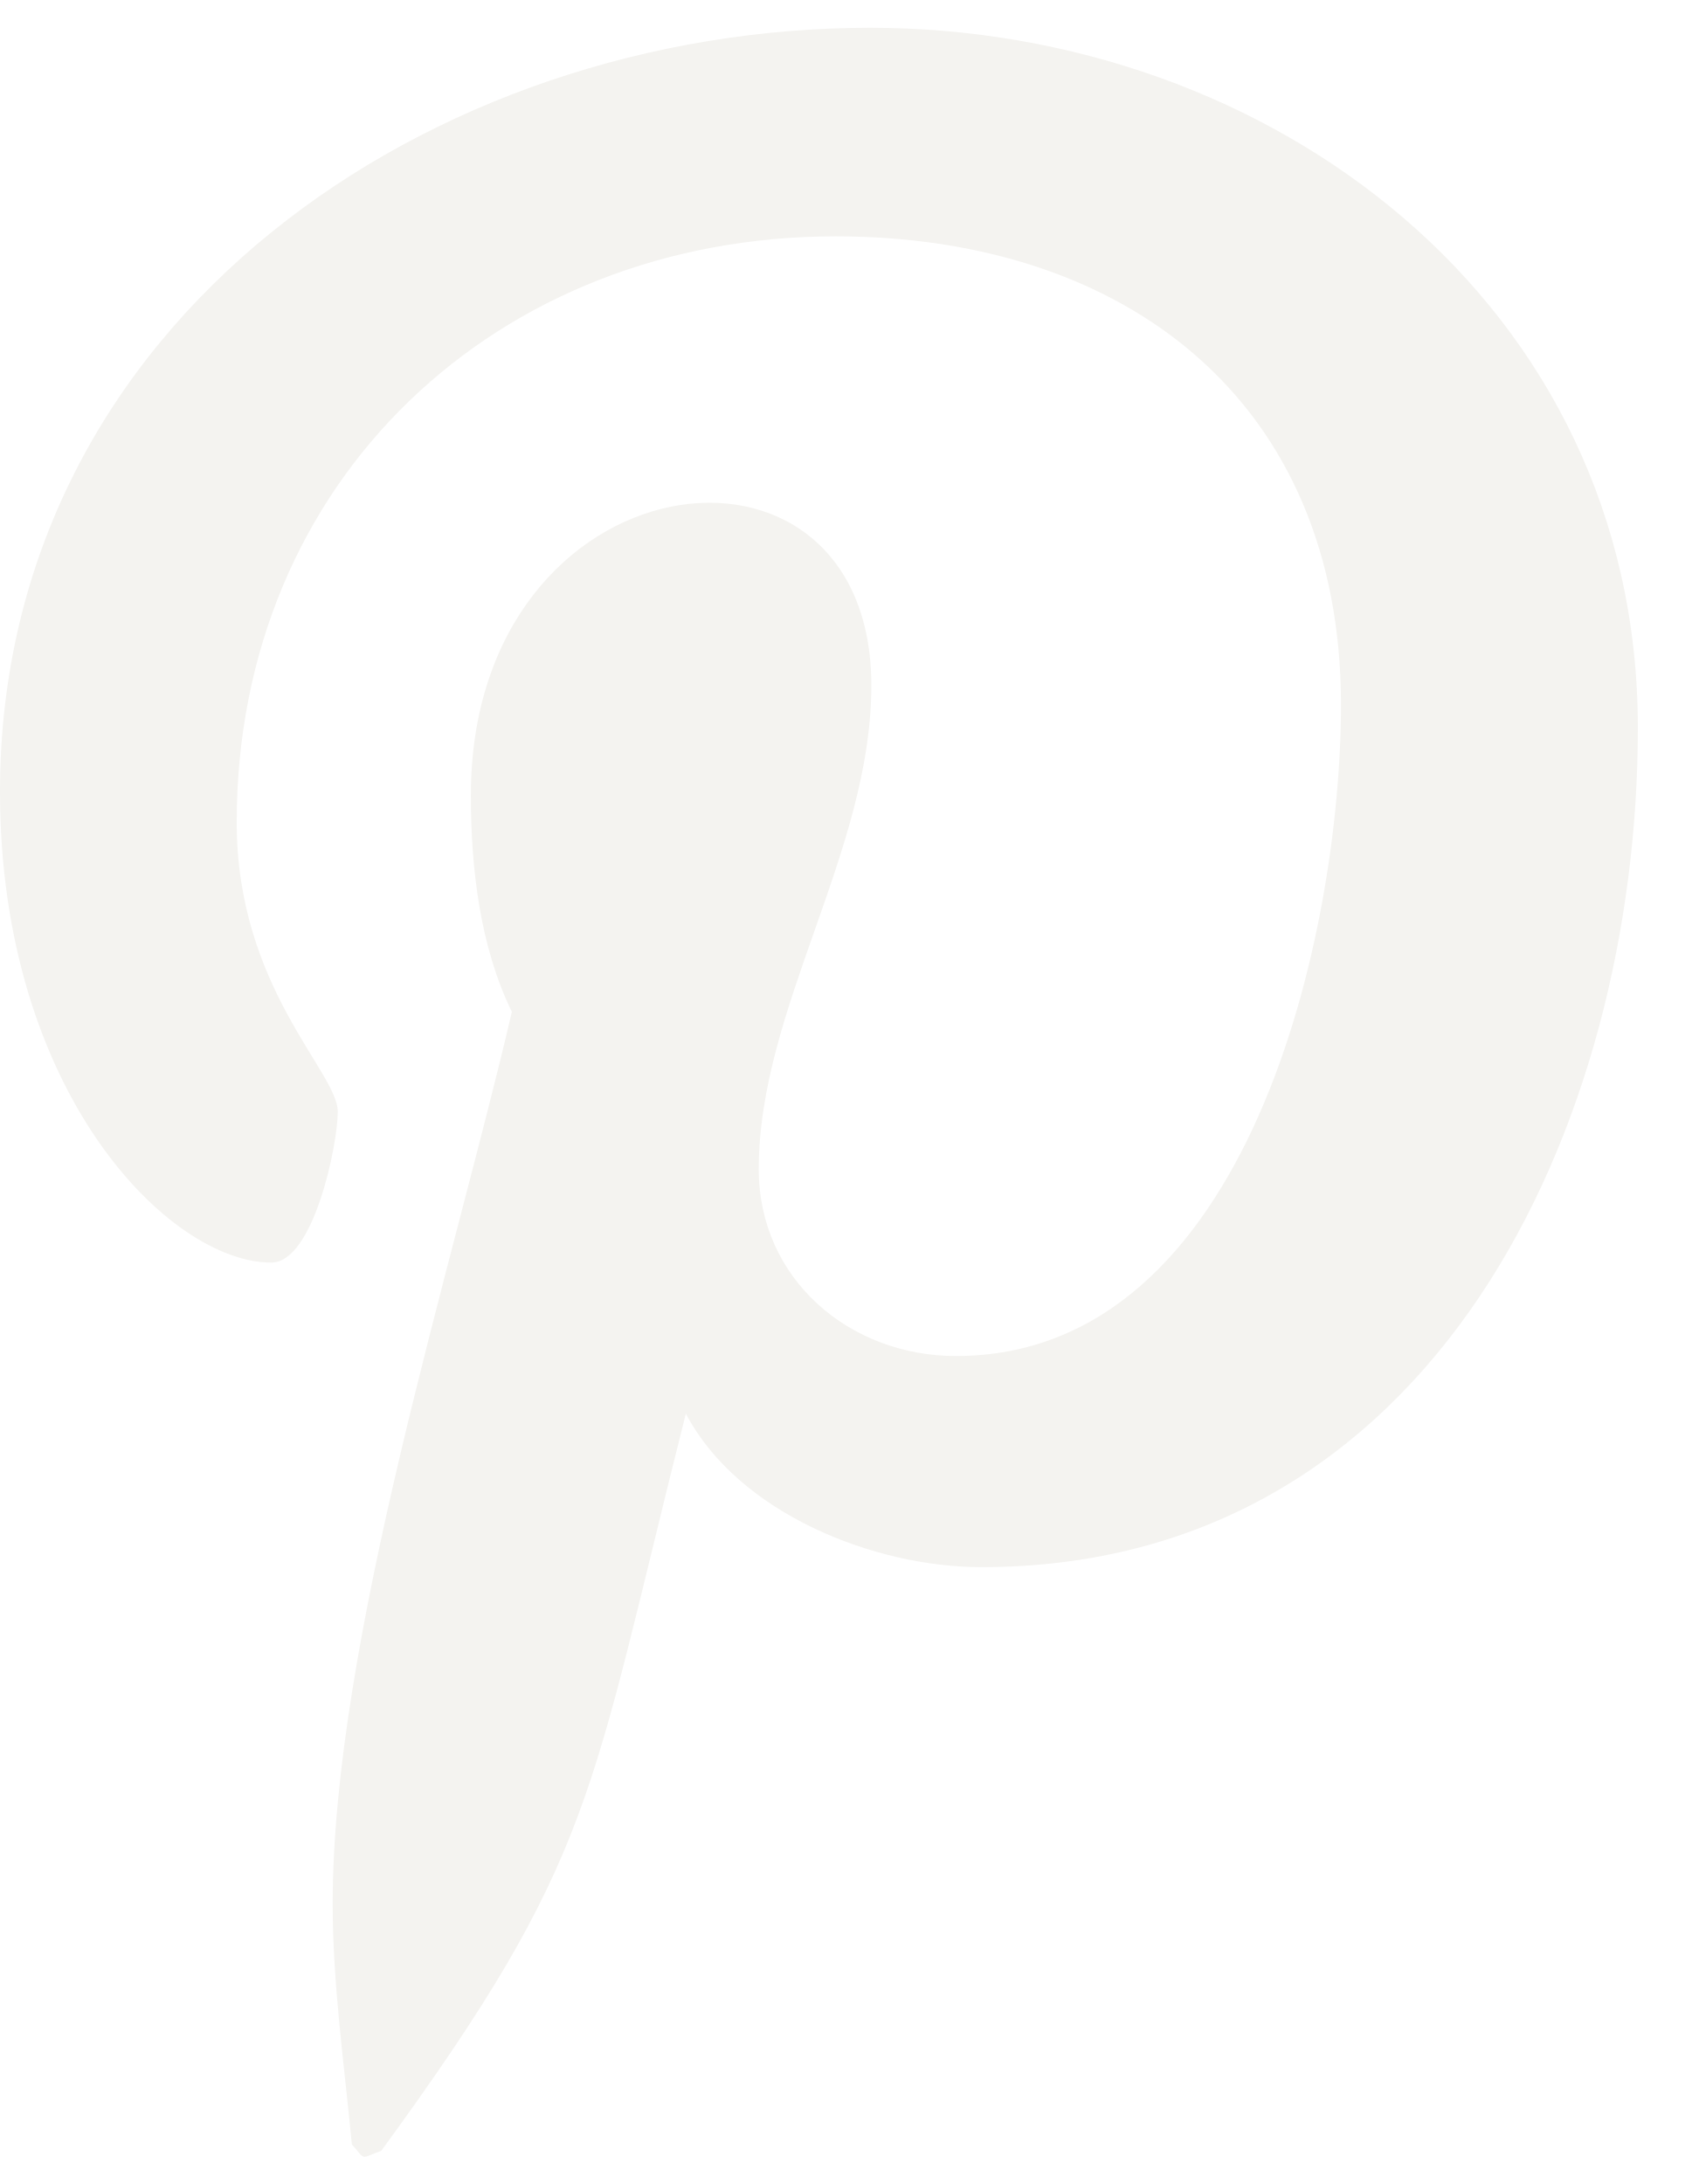
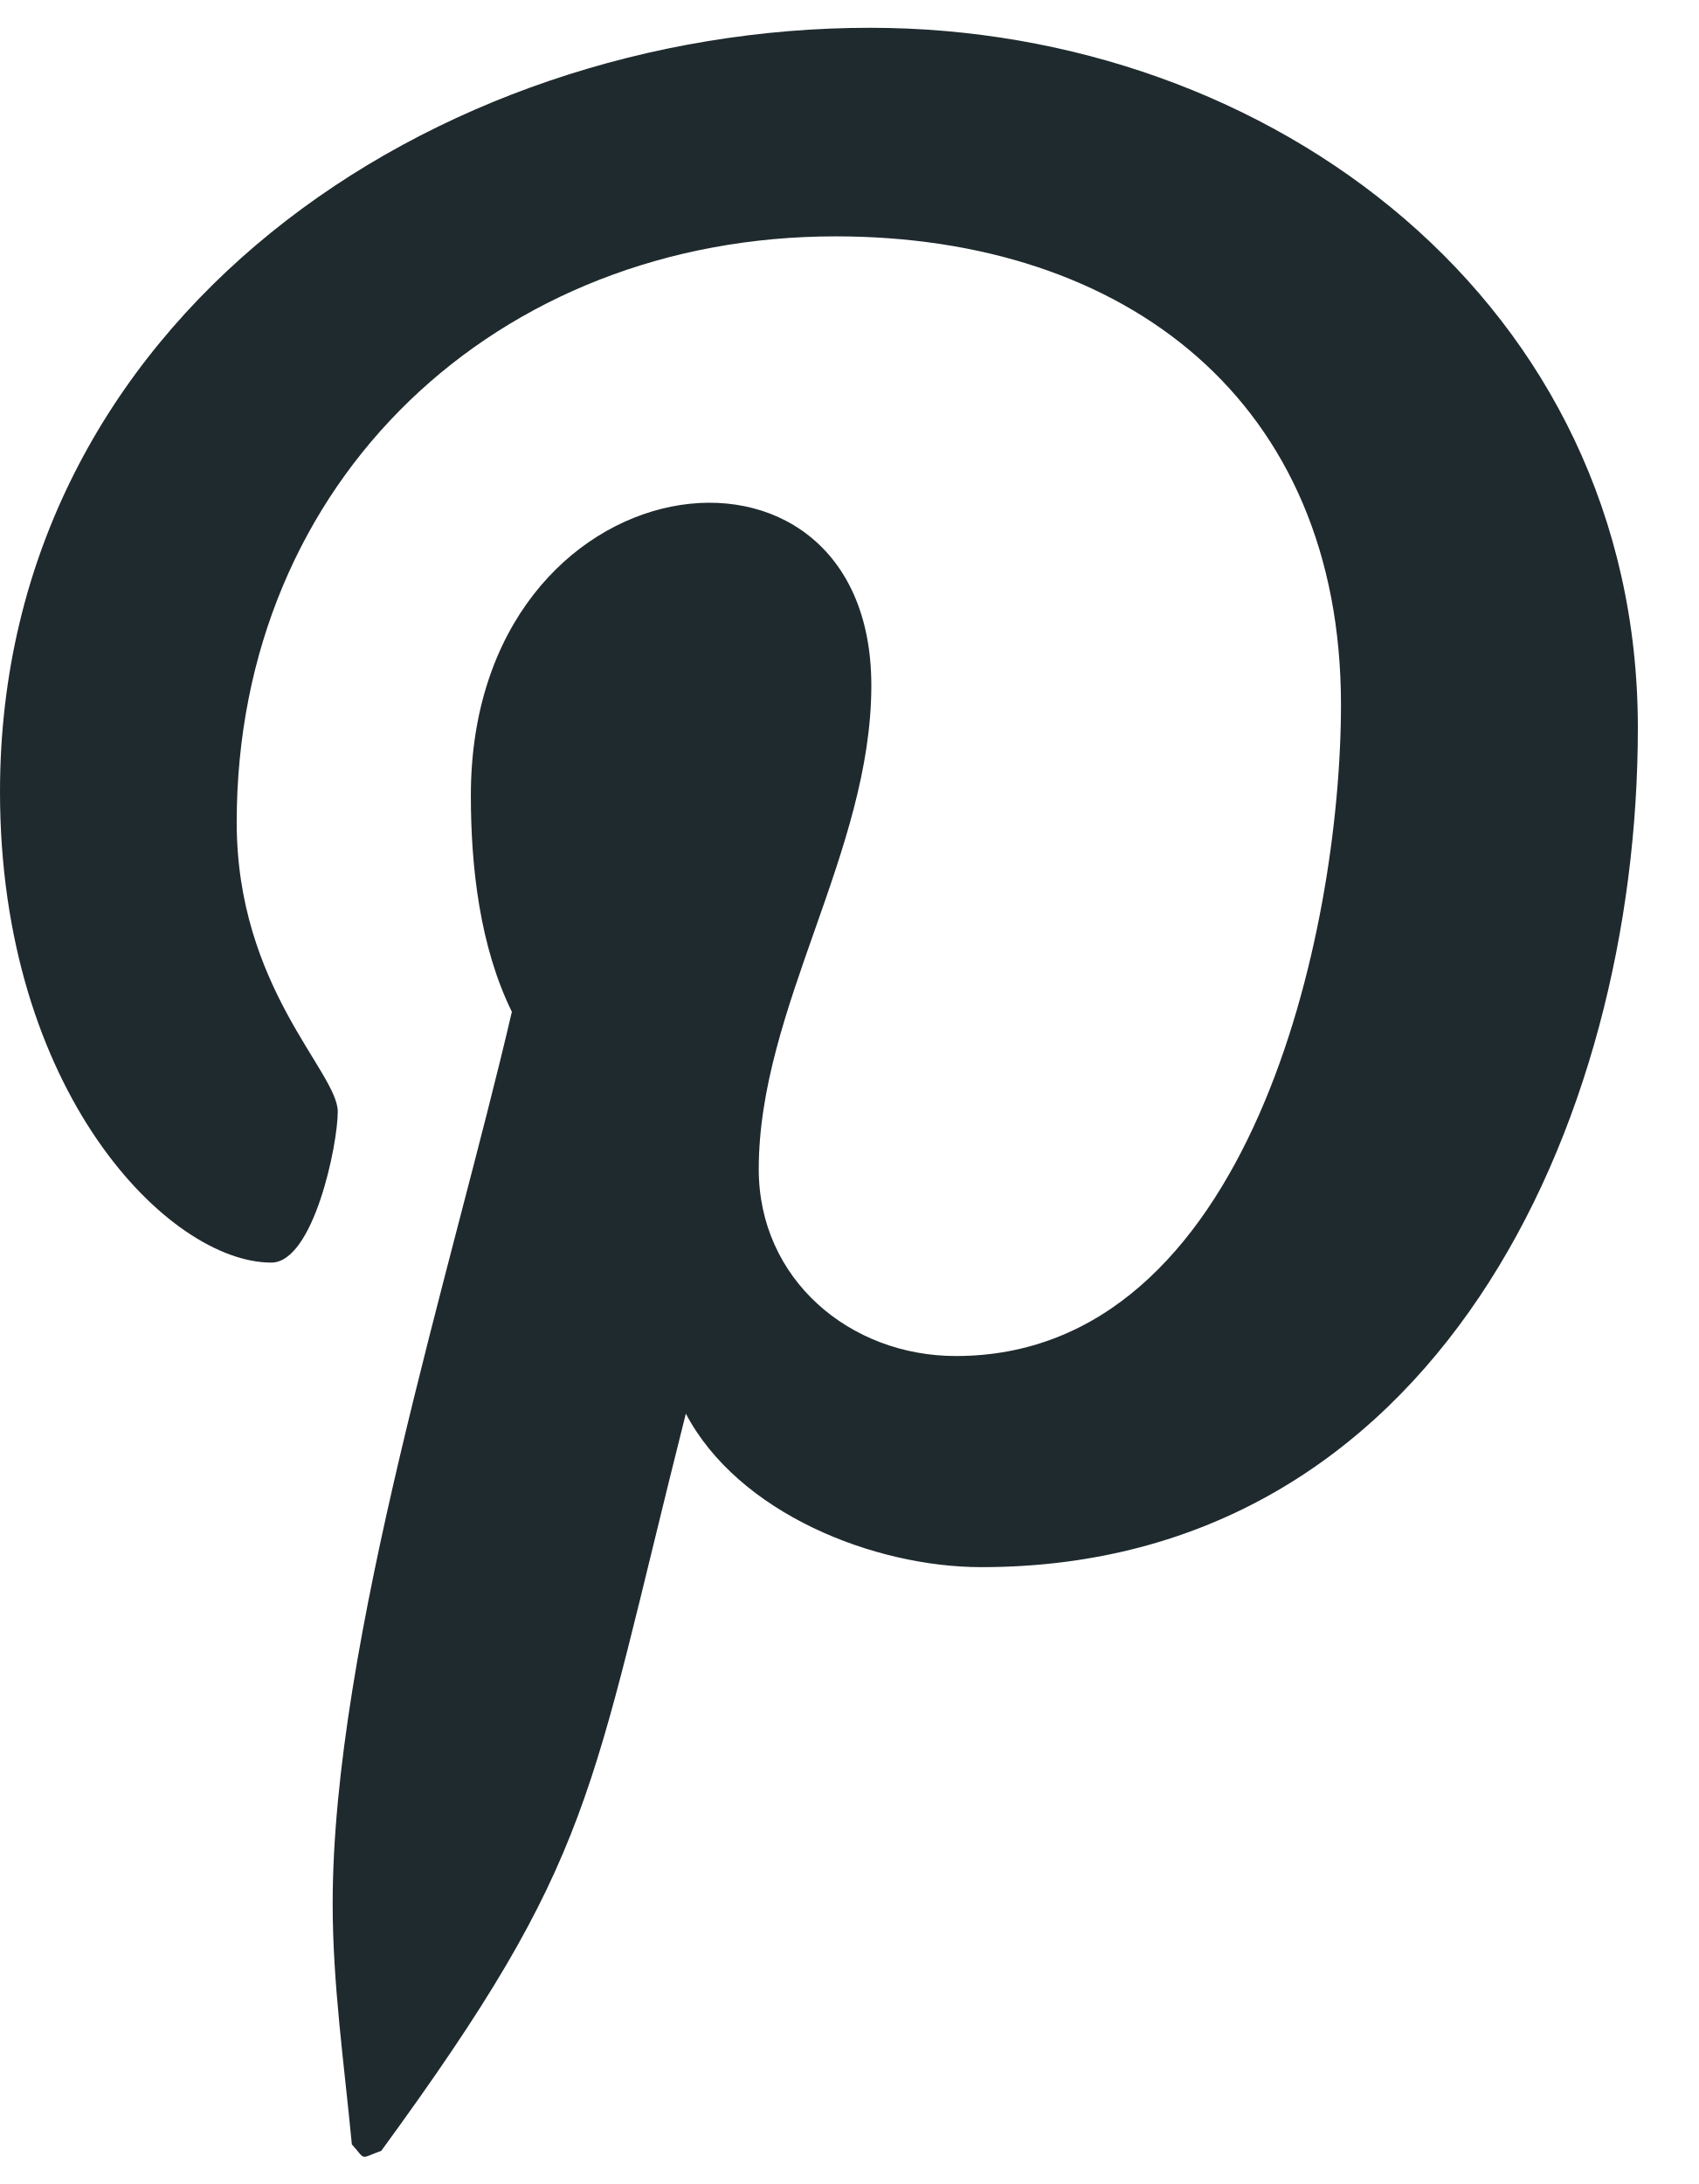
<svg xmlns="http://www.w3.org/2000/svg" width="14" height="18" viewBox="0 0 14 18" fill="none">
-   <path d="M7.172 0.229C3.565 0.229 0 2.633 0 6.525C0 9 1.392 10.406 2.236 10.406C2.584 10.406 2.784 9.436 2.784 9.162C2.784 8.835 1.951 8.139 1.951 6.778C1.951 3.952 4.103 1.948 6.887 1.948C9.281 1.948 11.053 3.308 11.053 5.808C11.053 7.675 10.304 11.176 7.879 11.176C7.003 11.176 6.254 10.543 6.254 9.636C6.254 8.307 7.182 7.021 7.182 5.65C7.182 3.322 3.881 3.744 3.881 6.557C3.881 7.147 3.955 7.801 4.219 8.339C3.734 10.427 2.742 13.539 2.742 15.69C2.742 16.355 2.837 17.009 2.9 17.673C3.02 17.807 2.96 17.793 3.143 17.726C4.915 15.3 4.852 14.825 5.653 11.651C6.086 12.473 7.204 12.916 8.089 12.916C11.823 12.916 13.5 9.278 13.5 5.998C13.5 2.507 10.484 0.229 7.172 0.229Z" fill="#F4F3F0" />
+   <path d="M7.172 0.229C3.565 0.229 0 2.633 0 6.525C0 9 1.392 10.406 2.236 10.406C2.584 10.406 2.784 9.436 2.784 9.162C2.784 8.835 1.951 8.139 1.951 6.778C1.951 3.952 4.103 1.948 6.887 1.948C9.281 1.948 11.053 3.308 11.053 5.808C11.053 7.675 10.304 11.176 7.879 11.176C7.003 11.176 6.254 10.543 6.254 9.636C6.254 8.307 7.182 7.021 7.182 5.65C7.182 3.322 3.881 3.744 3.881 6.557C3.881 7.147 3.955 7.801 4.219 8.339C3.734 10.427 2.742 13.539 2.742 15.69C2.742 16.355 2.837 17.009 2.9 17.673C3.02 17.807 2.96 17.793 3.143 17.726C4.915 15.3 4.852 14.825 5.653 11.651C6.086 12.473 7.204 12.916 8.089 12.916C11.823 12.916 13.5 9.278 13.5 5.998C13.5 2.507 10.484 0.229 7.172 0.229Z" fill="#1F2A2E" />
</svg>
